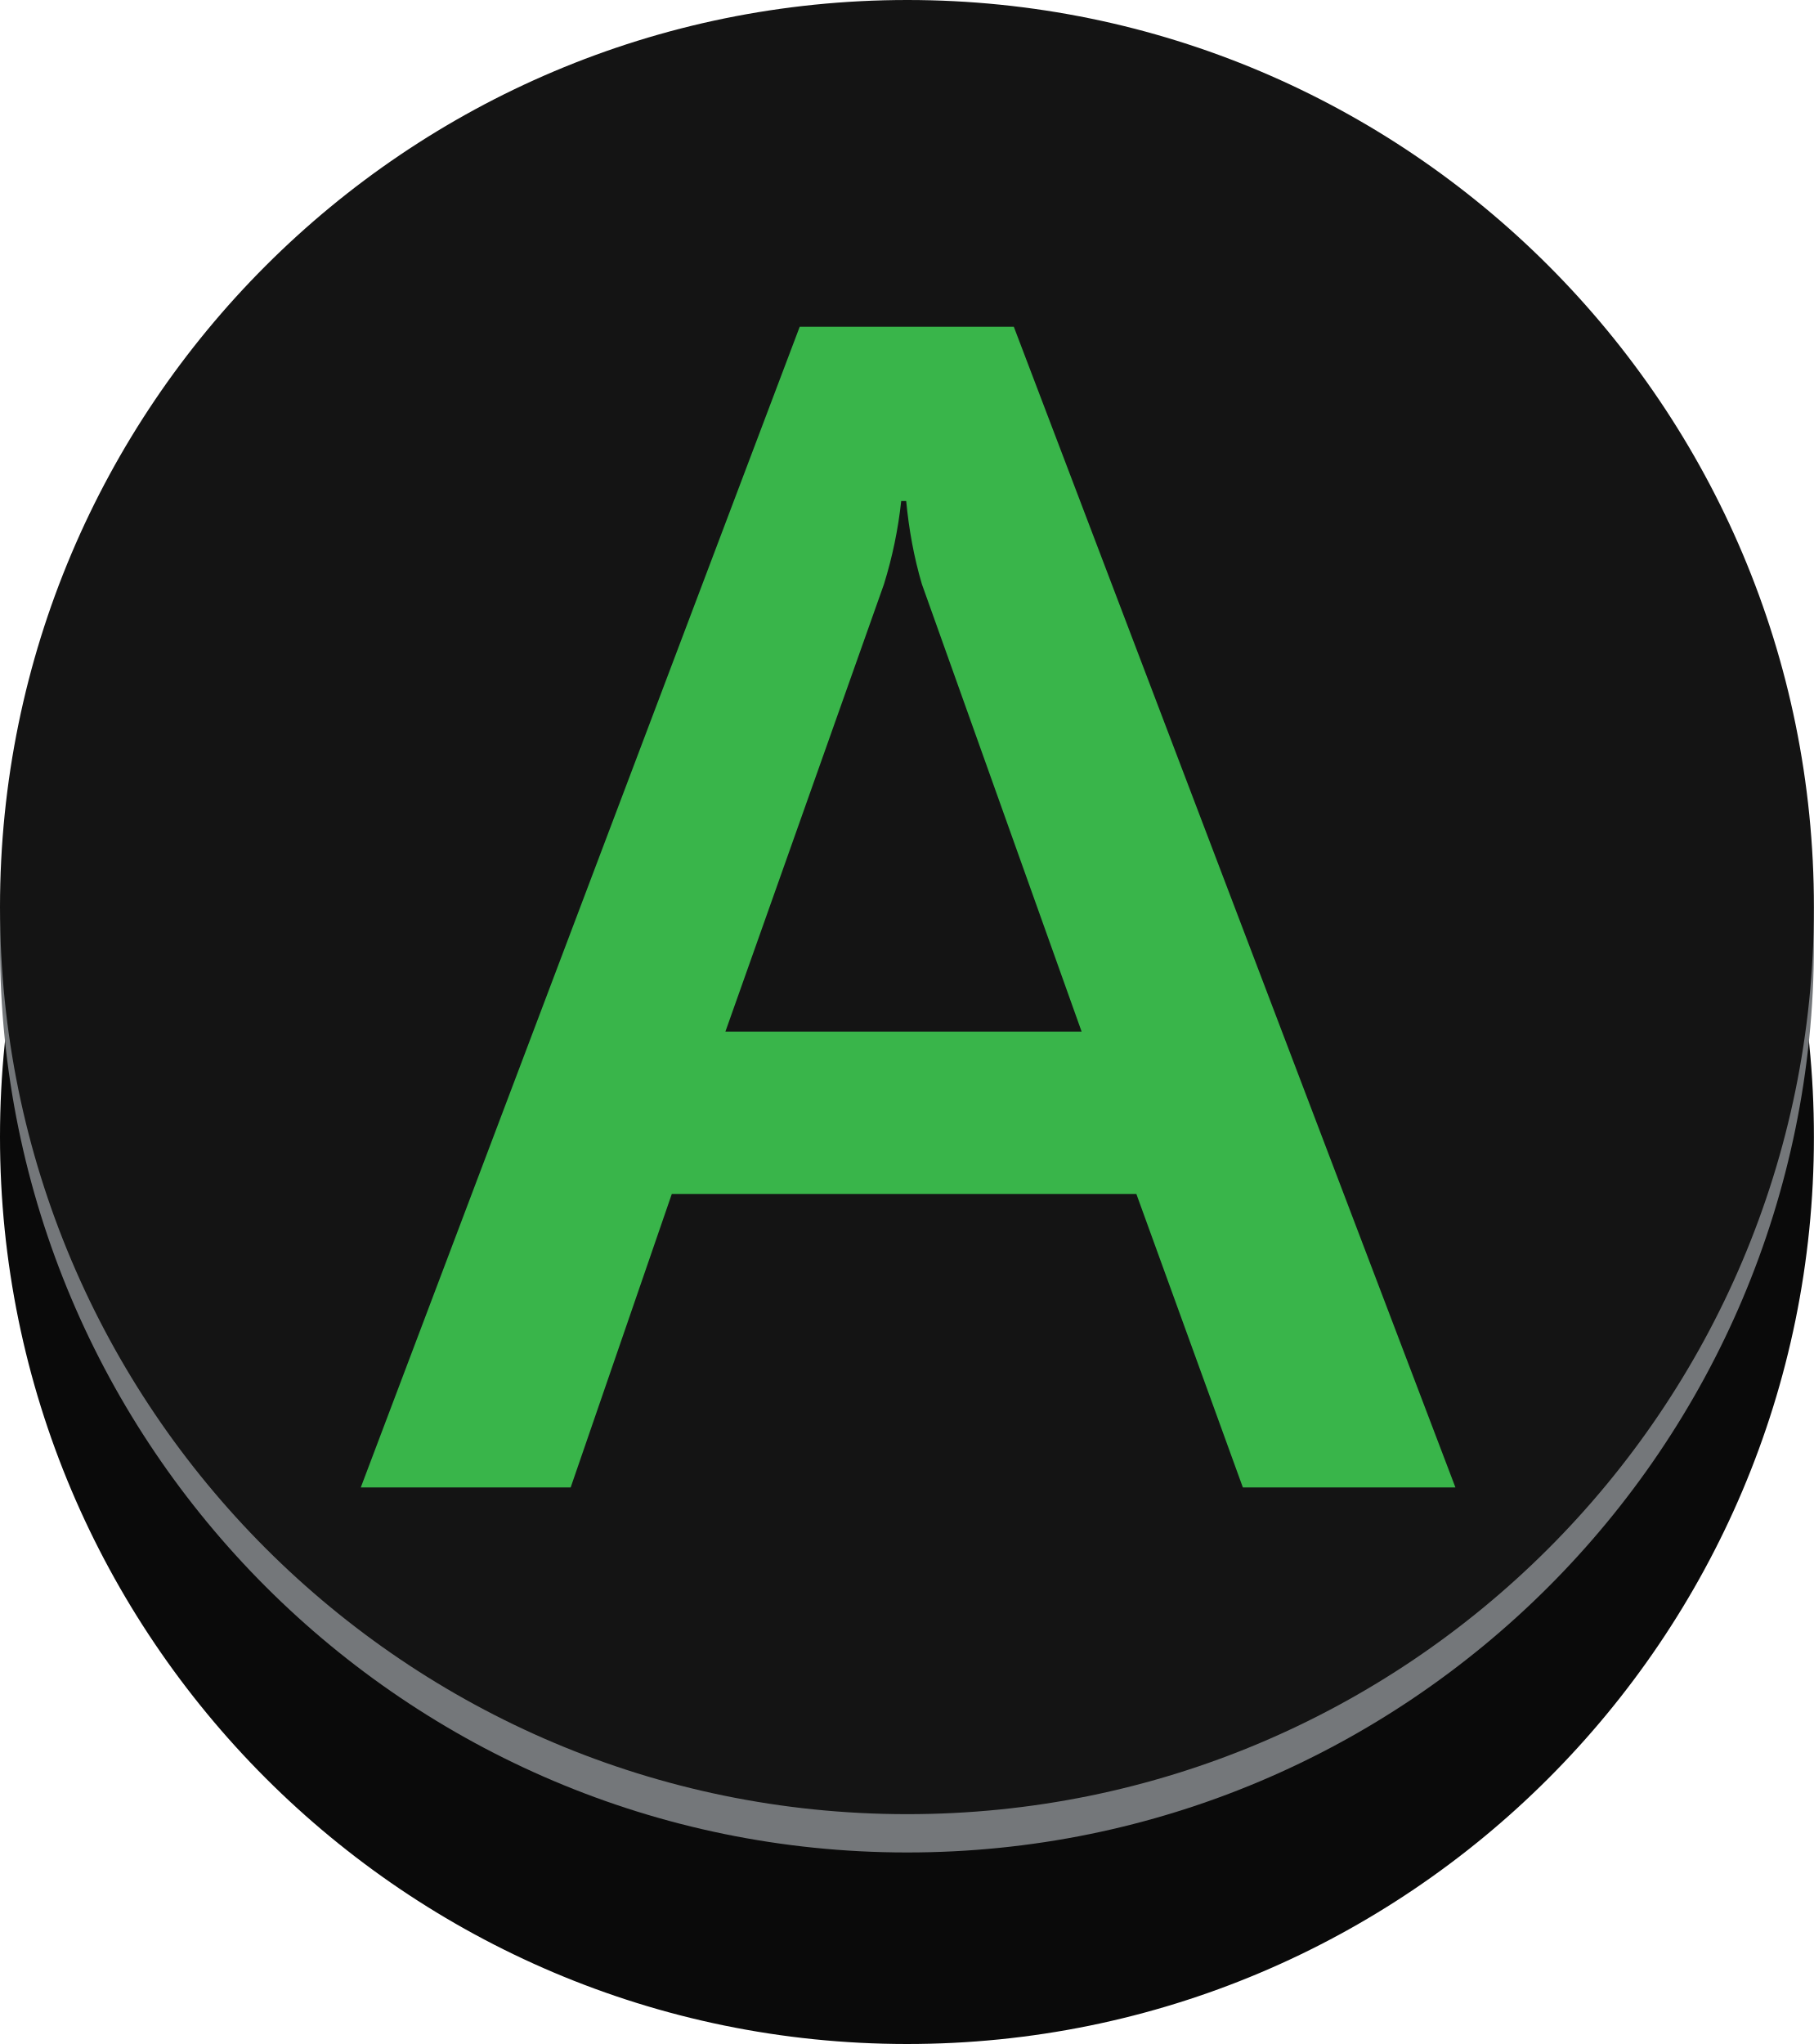
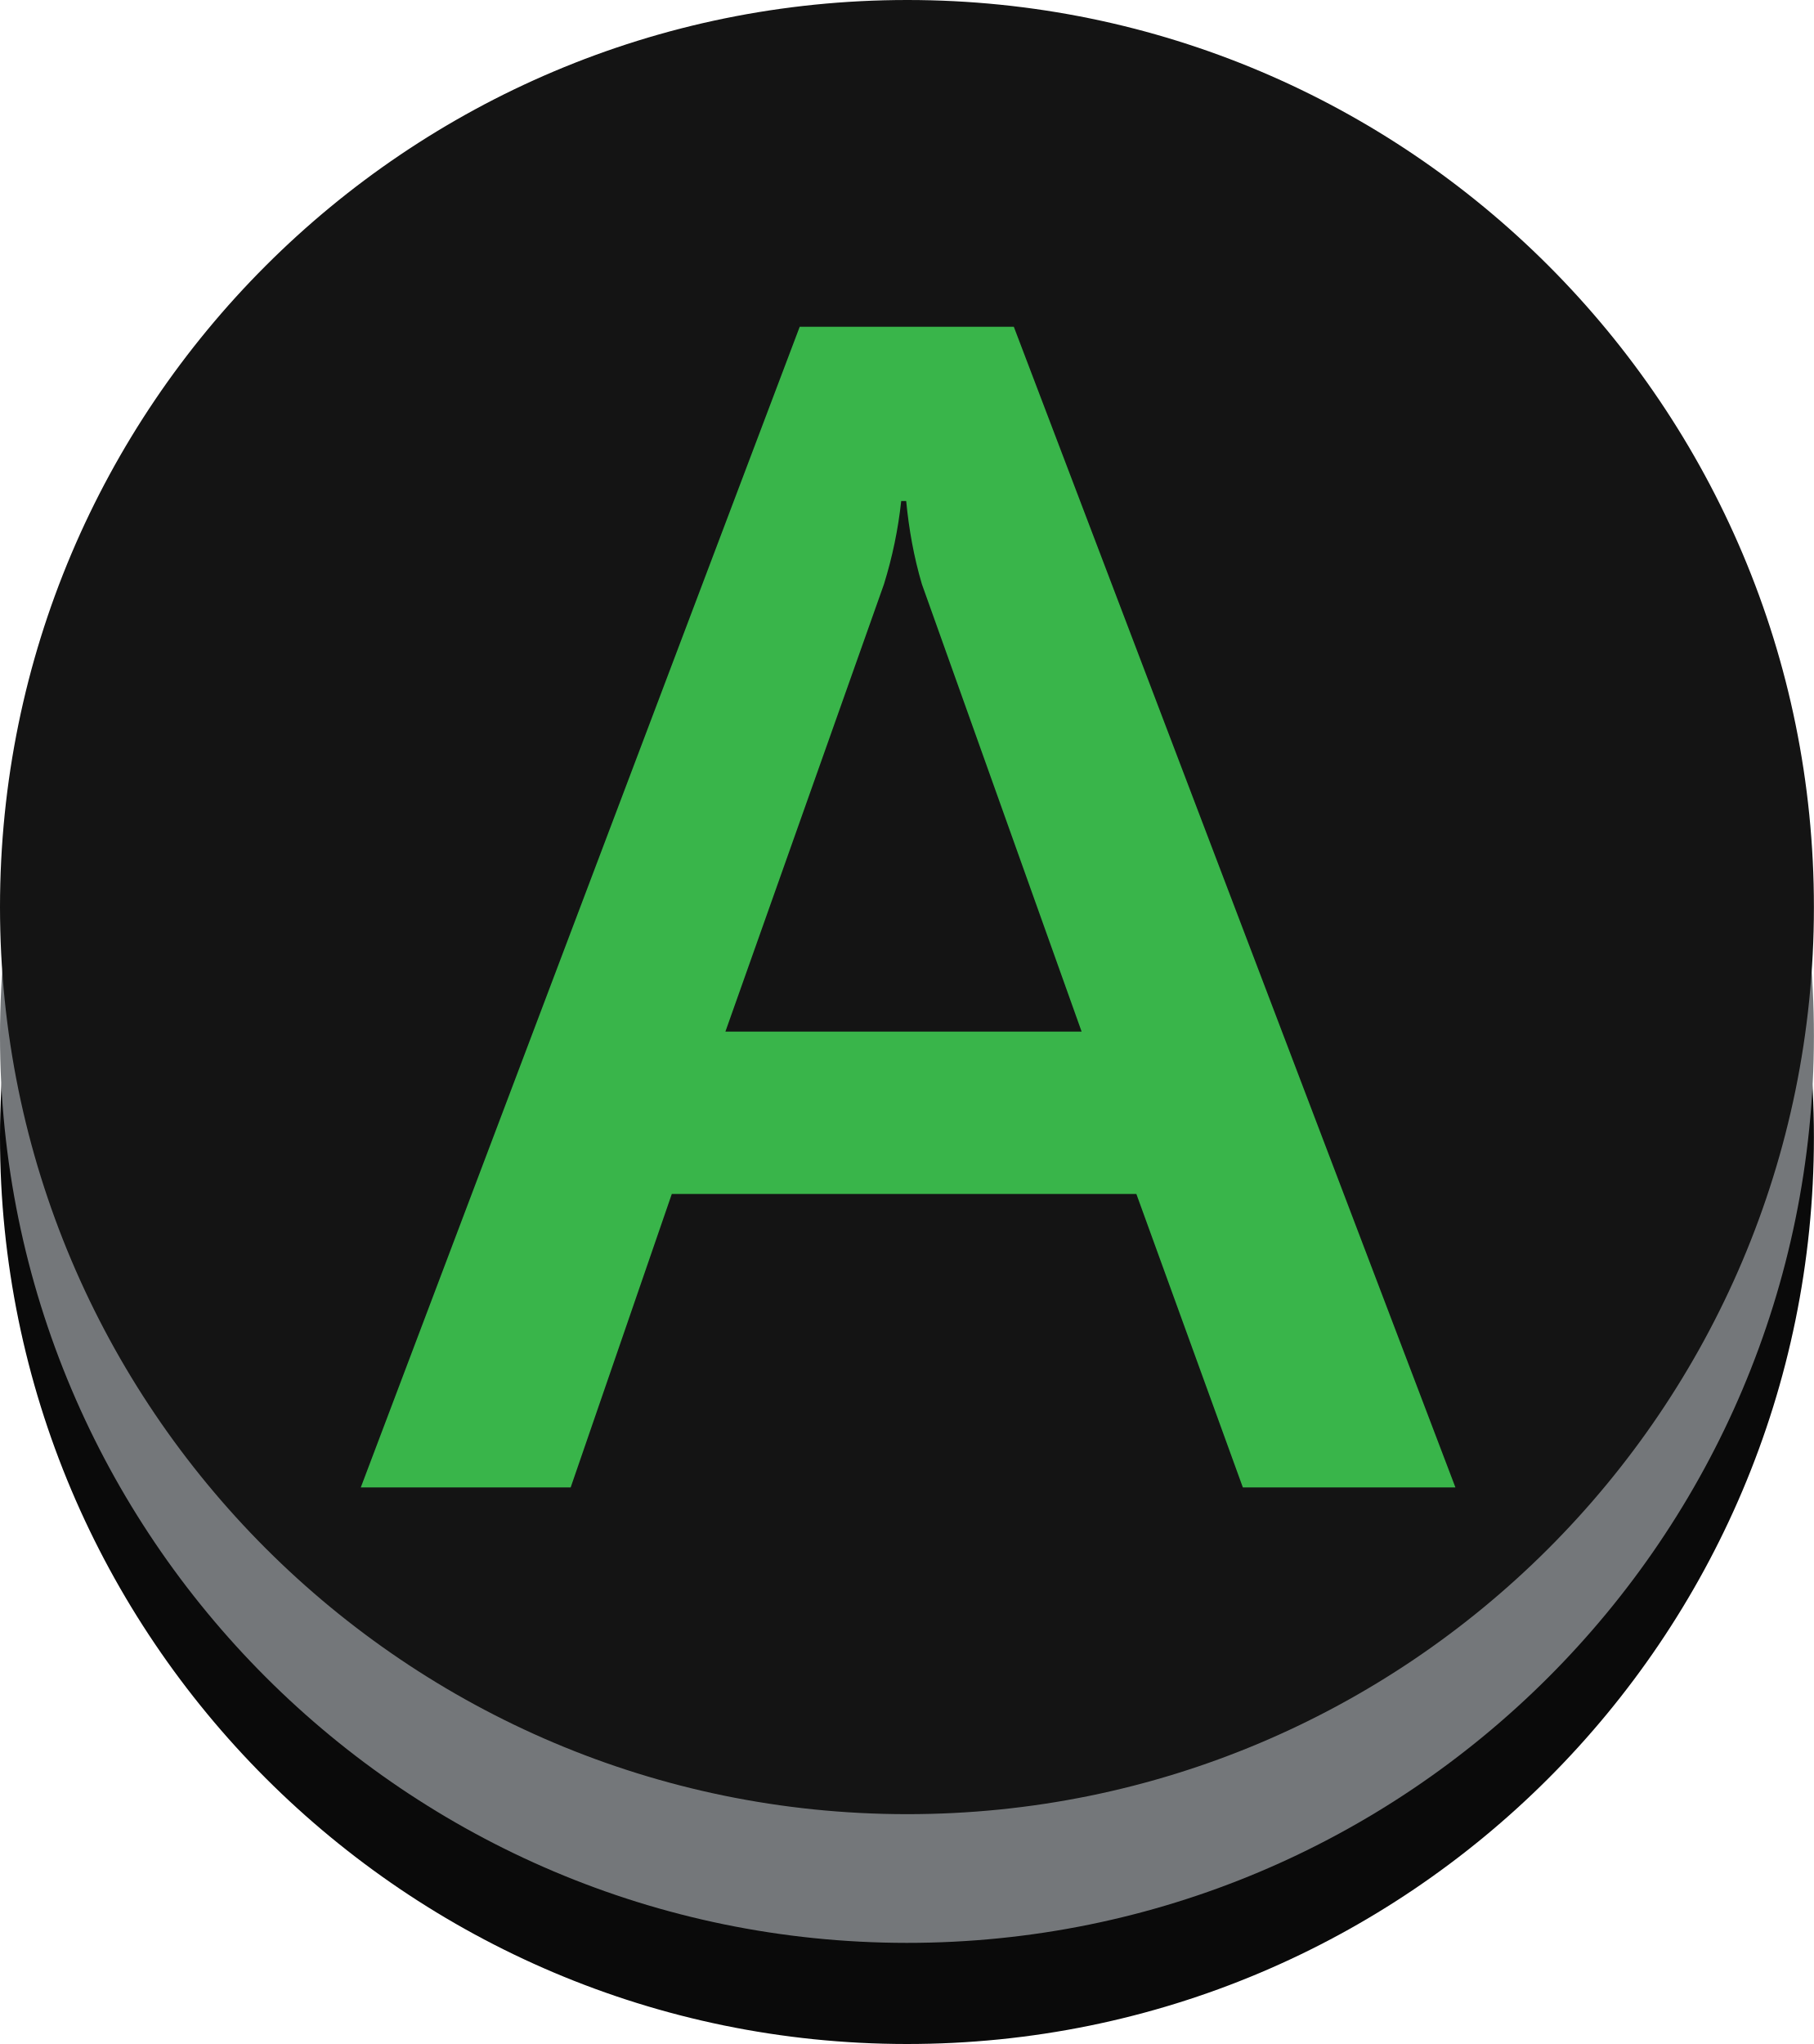
<svg xmlns="http://www.w3.org/2000/svg" id="Layer_2" data-name="Layer 2" width="47.36" height="53.36" viewBox="0 0 47.36 53.36">
  <defs>
    <style>
      .cls-1 {
        fill: #39b54a;
      }

      .cls-1, .cls-2, .cls-3 {
        stroke-width: 0px;
      }

      .cls-2 {
        fill: #141414;
      }
      .cls-3 {
        fill: #74777a;
      }
      .cls-4 {
        fill: #0a0a0a;
      }
    </style>
  </defs>
  <g id="Layer_1-2" data-name="Layer 1">
    <g>
      <g id="A">
        <path class="cls-4" d="m23.69,0c13.08,0,23.68,10.61,23.67,23.69,0,13.08-10.61,23.68-23.69,23.67C10.6,47.35,0,36.75,0,23.68,0,10.6,10.61,0,23.69,0Z" transform="translate(0 6)" />
-         <path class="cls-3" d="m23.69,0c13.08,0,23.68,10.61,23.67,23.69,0,13.08-10.61,23.68-23.69,23.67C10.6,47.35,0,36.75,0,23.68,0,10.6,10.61,0,23.69,0Z" transform="translate(0 1)" />
+         <path class="cls-3" d="m23.69,0c13.08,0,23.68,10.61,23.67,23.69,0,13.08-10.61,23.68-23.69,23.67C10.6,47.35,0,36.75,0,23.68,0,10.6,10.61,0,23.69,0Z" transform="translate(0 3.36)" />
        <path class="cls-2" d="m23.69,0c13.08,0,23.68,10.61,23.67,23.69,0,13.08-10.61,23.68-23.69,23.67C10.6,47.35,0,36.75,0,23.68,0,10.6,10.61,0,23.69,0Z" />
      </g>
      <path class="cls-1" d="m32.45,38.83l-2.78-7.66h-12.13l-2.64,7.66h-5.48l11.46-30.3h5.59l11.53,30.3h-5.55Zm-8.79-25.75h-.13c-.08.74-.23,1.46-.45,2.17l-4.14,11.68h9.3l-4.17-11.68c-.21-.71-.34-1.44-.41-2.17Z" />
    </g>
  </g>
</svg>
